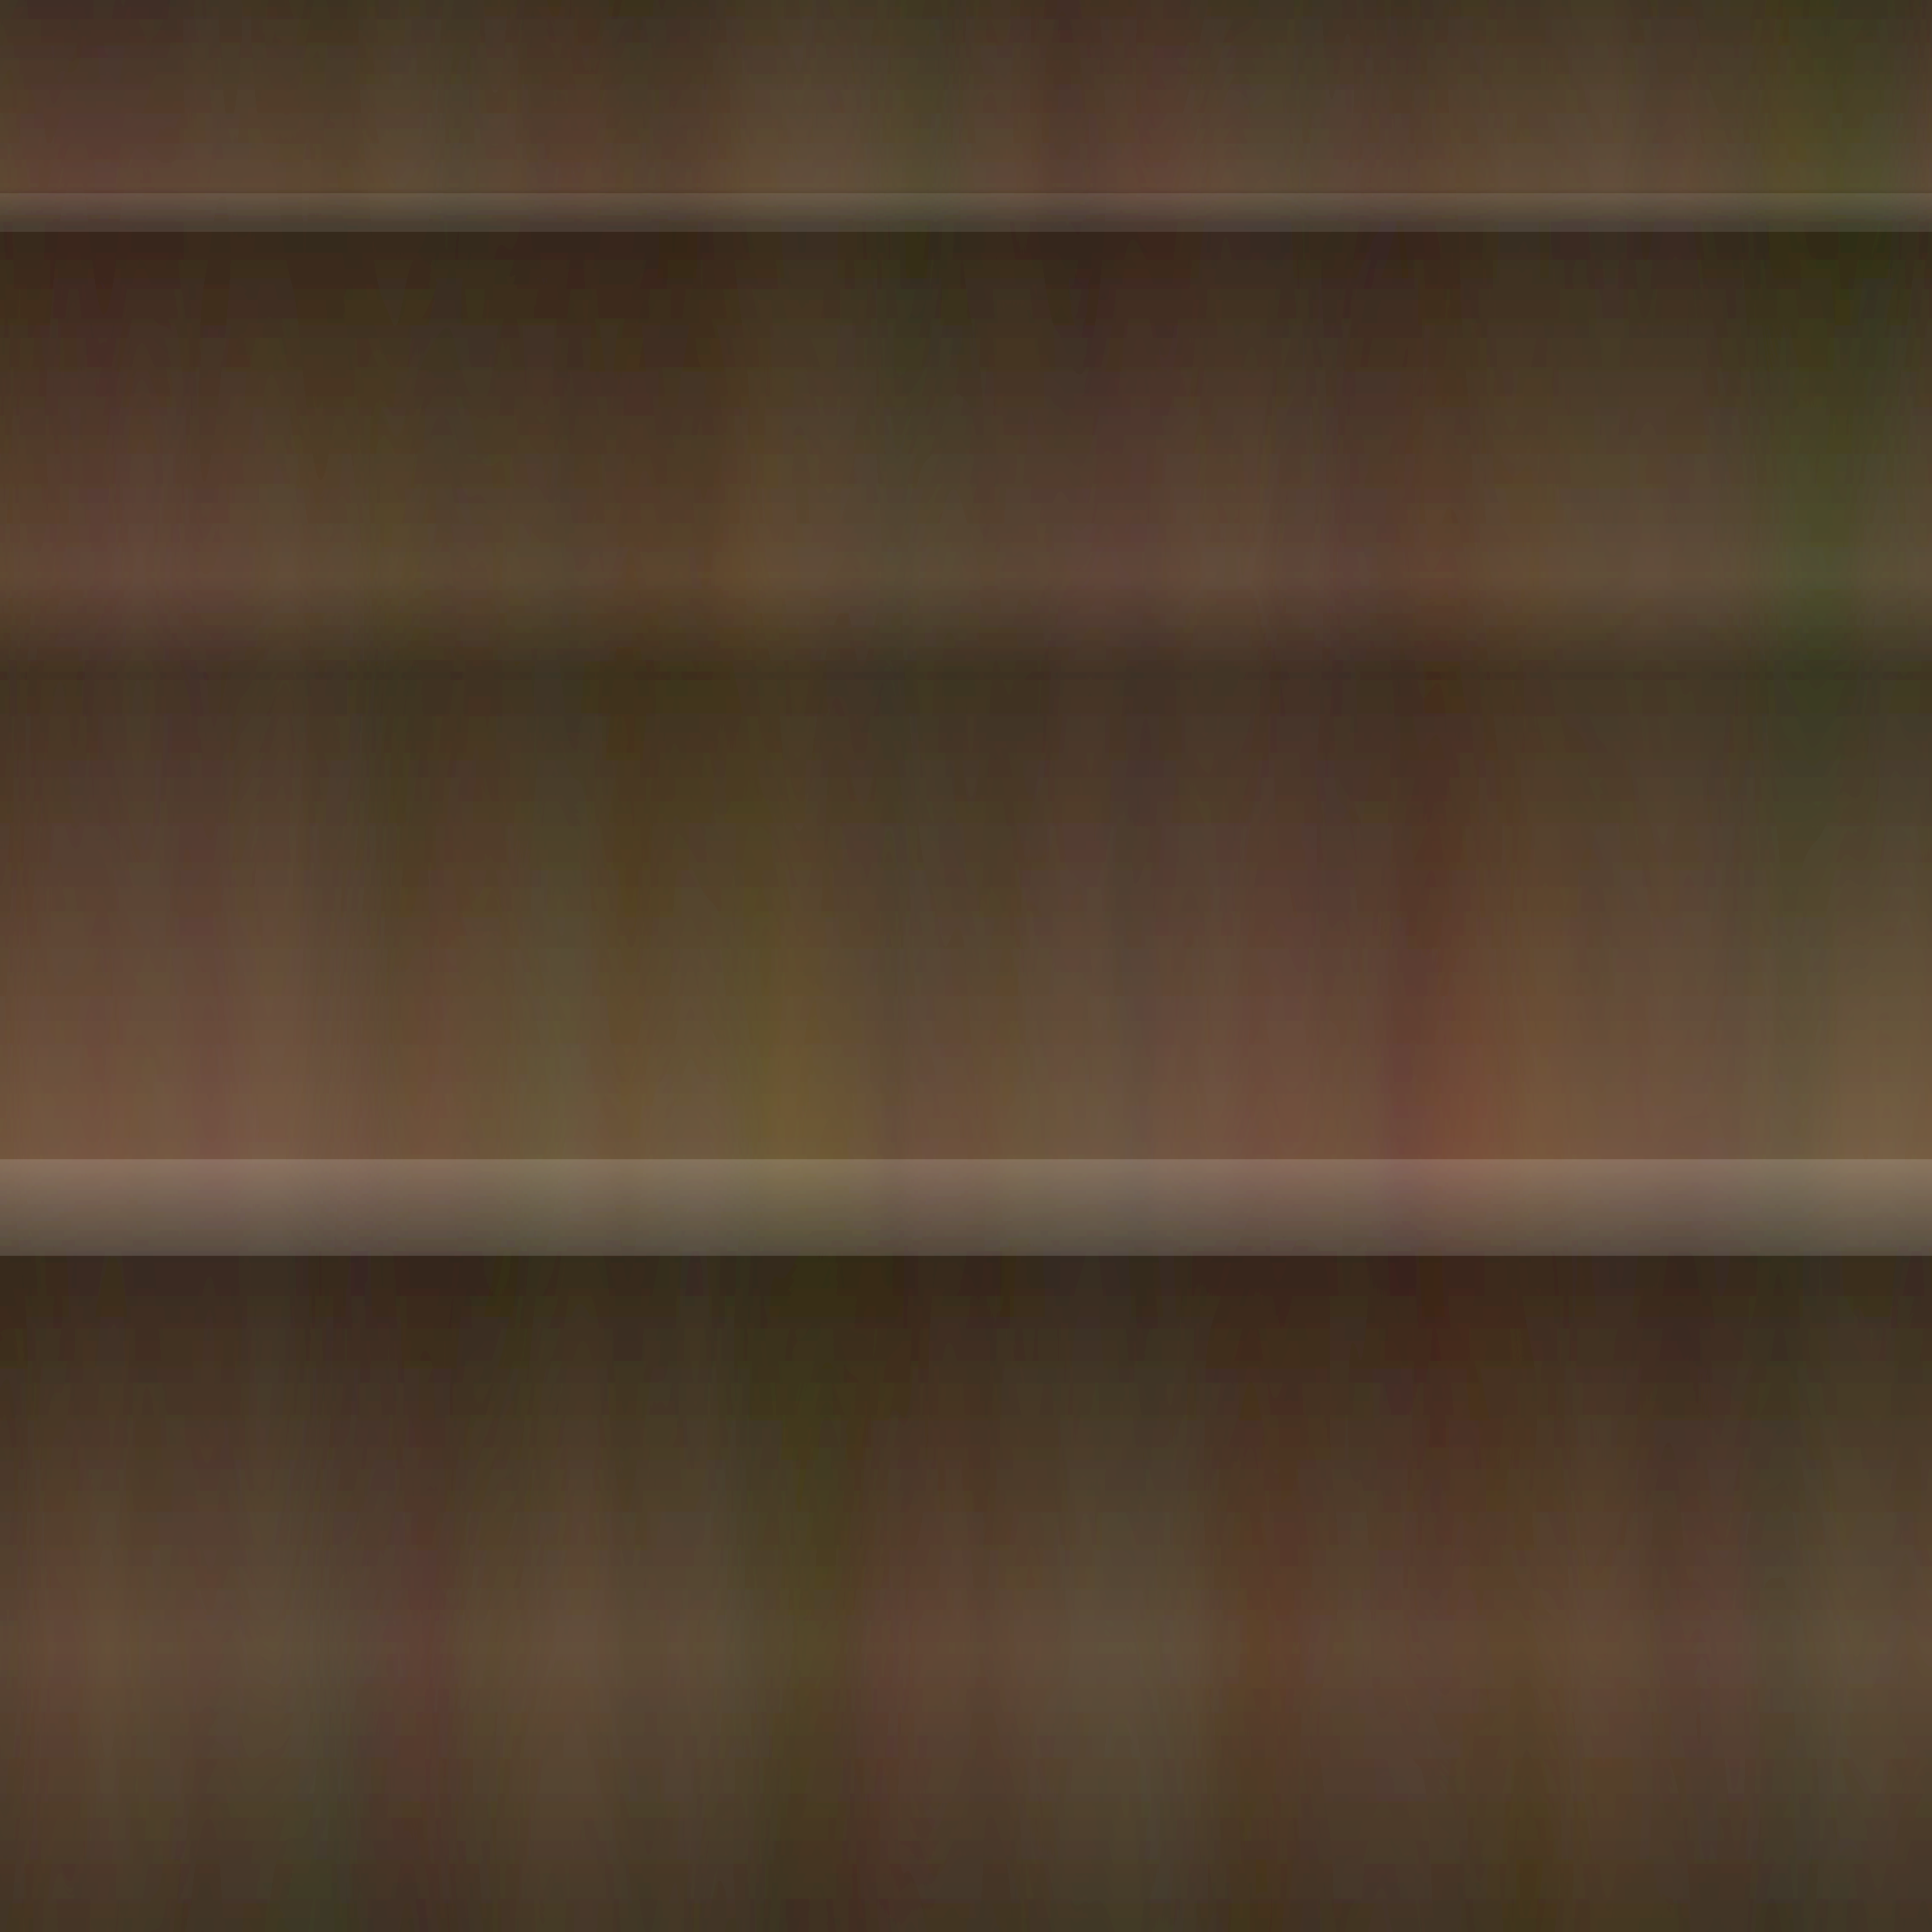
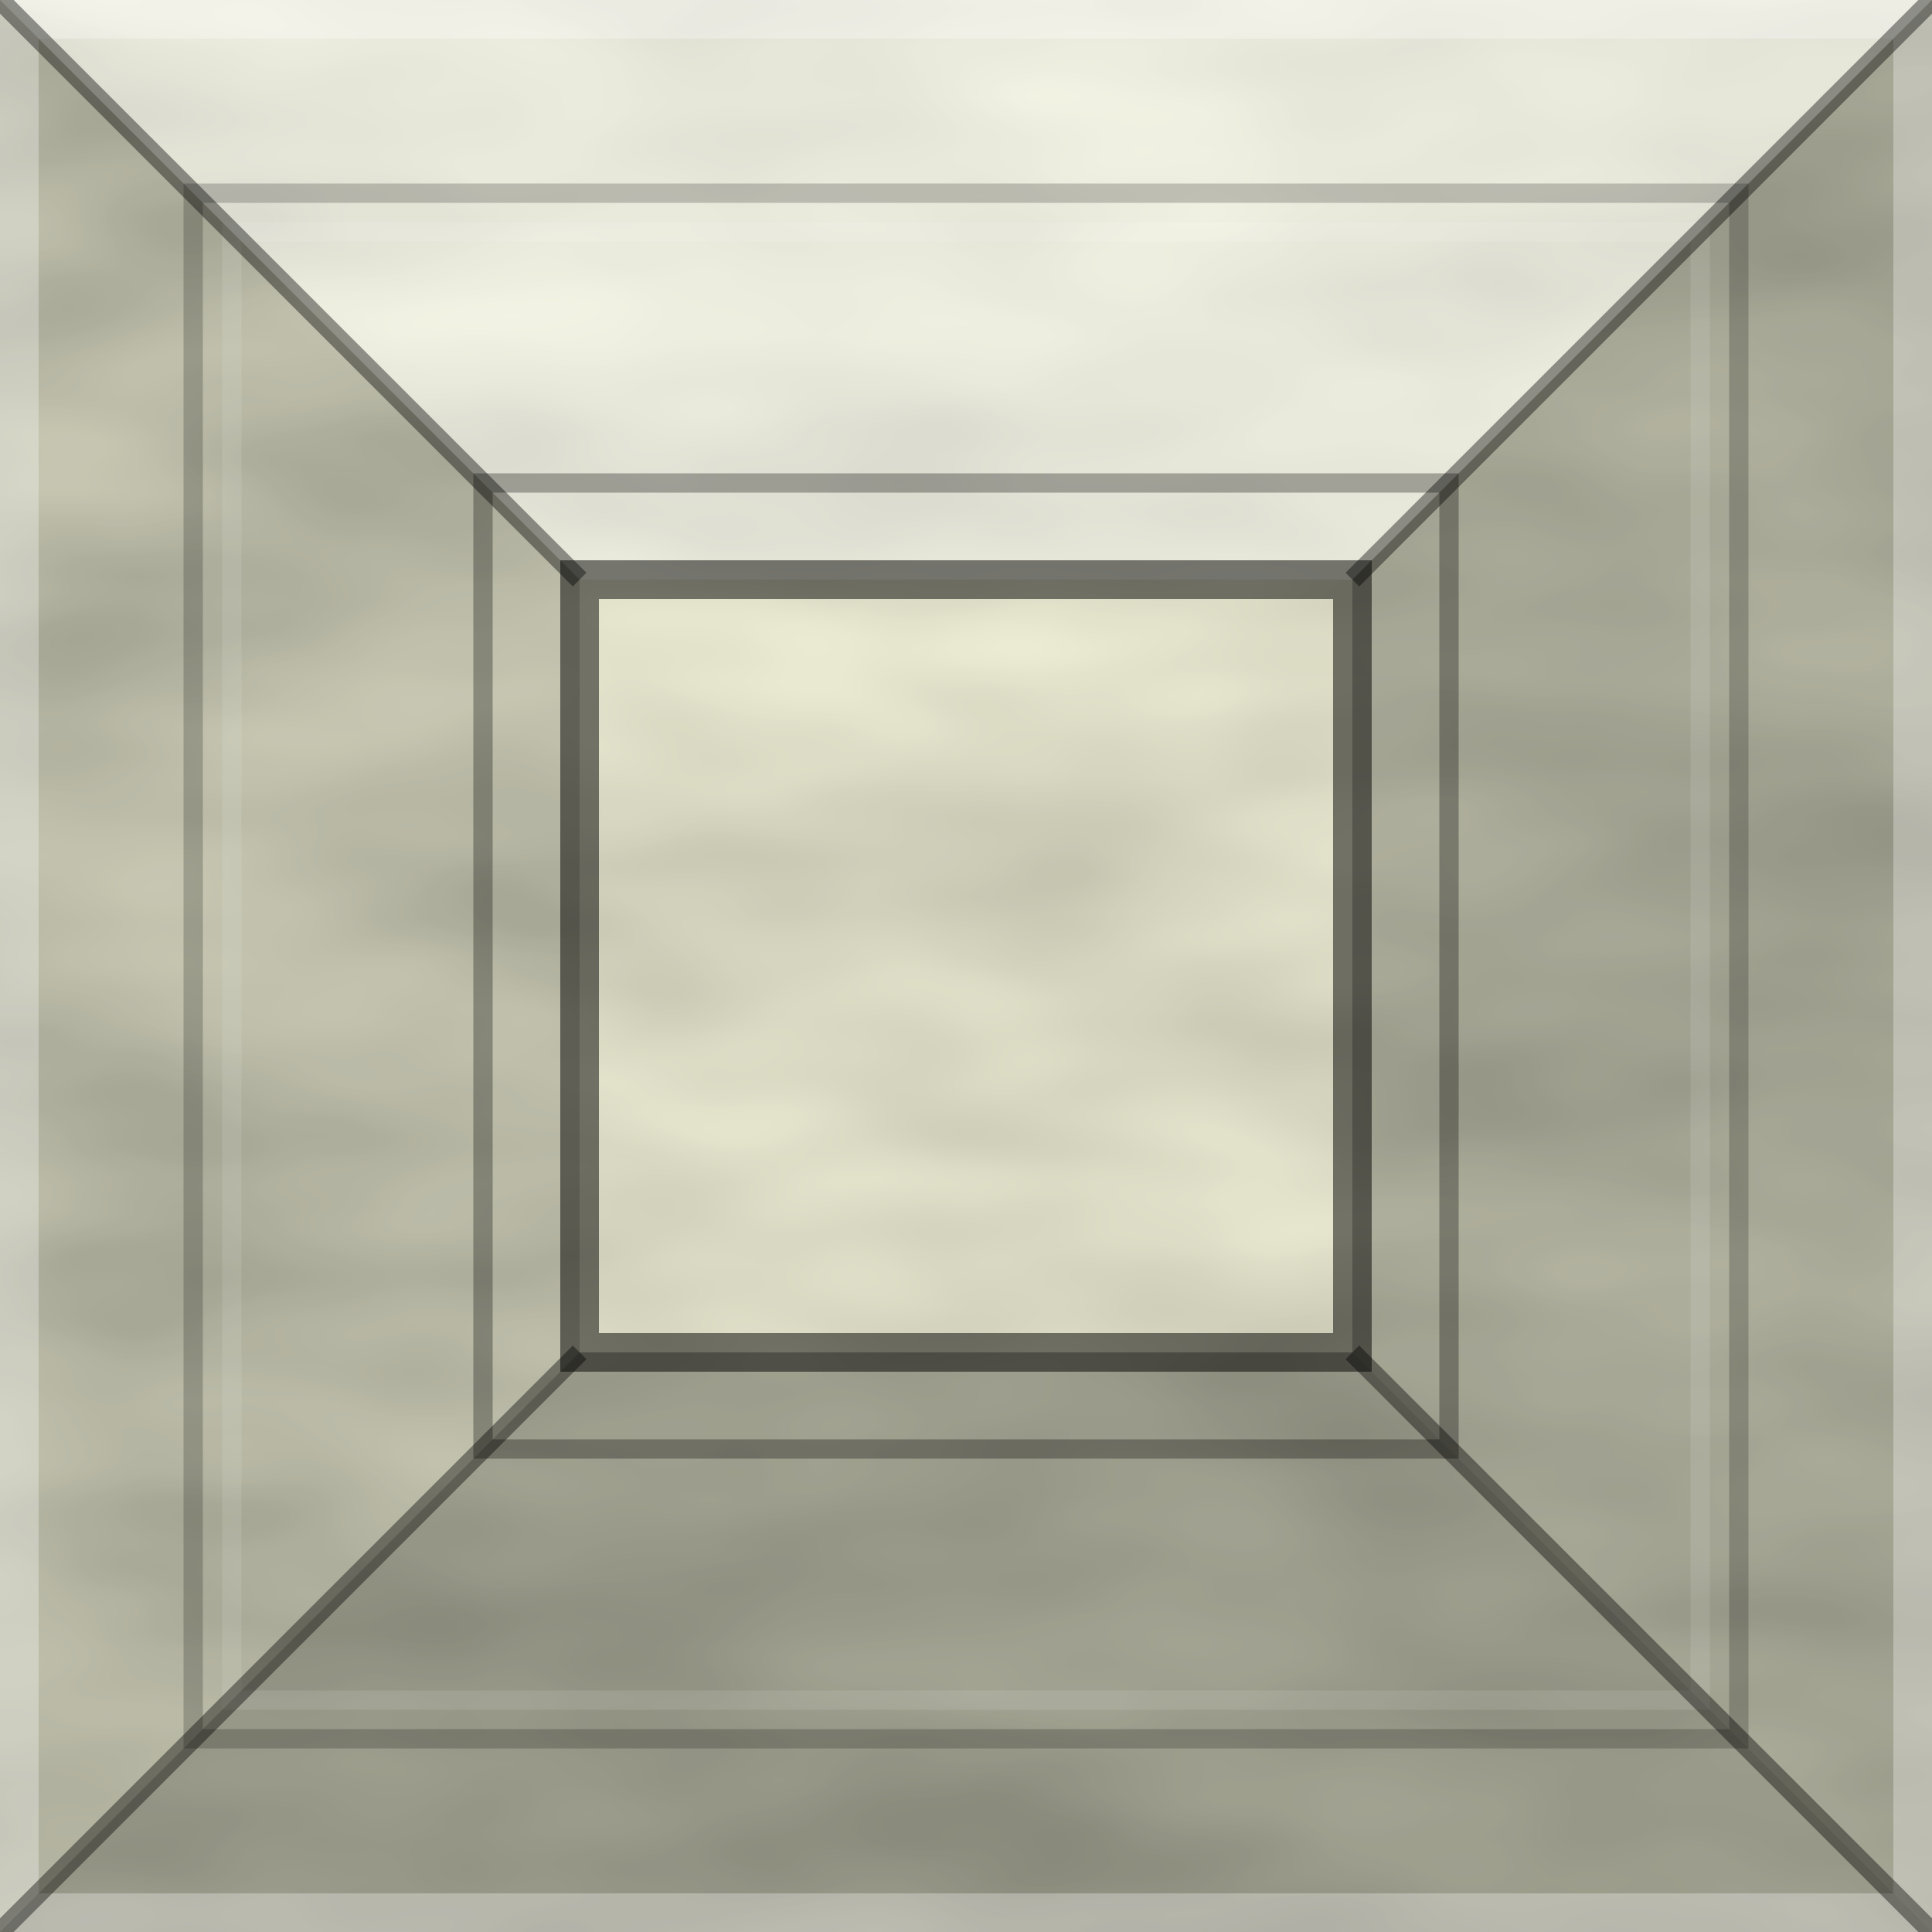
- <svg xmlns="http://www.w3.org/2000/svg" width="200" height="200">
+ <svg xmlns="http://www.w3.org/2000/svg" width="100" height="100">
  <defs>
-     <linearGradient id="crownGrad" x1="0%" y1="0%" x2="0%" y2="100%">
-       <stop offset="0%" style="stop-color:#4a3b2a;stop-opacity:1" />
-       <stop offset="10%" style="stop-color:#6b543e;stop-opacity:1" />
-       <stop offset="12%" style="stop-color:#3e3020;stop-opacity:1" />
-       <stop offset="30%" style="stop-color:#6b543e;stop-opacity:1" />
-       <stop offset="35%" style="stop-color:#4a3b2a;stop-opacity:1" />
-       <stop offset="60%" style="stop-color:#806349;stop-opacity:1" />
-       <stop offset="65%" style="stop-color:#3e3020;stop-opacity:1" />
-       <stop offset="85%" style="stop-color:#6b543e;stop-opacity:1" />
-       <stop offset="100%" style="stop-color:#4a3b2a;stop-opacity:1" />
-     </linearGradient>
-     <filter id="crownGrain">
-       <feTurbulence type="fractalNoise" baseFrequency="0.04 0.005" numOctaves="4" result="noise" />
-       <feComposite operator="in" in2="SourceGraphic" />
-       <feBlend mode="multiply" in="noise" in2="SourceGraphic" />
+     <filter id="grain_crown_molding">
+       <feTurbulence type="fractalNoise" baseFrequency="0.04 0.1" numOctaves="3" seed="6" result="noise" />
+       <feColorMatrix type="matrix" values="         0 0 0 0 0         0 0 0 0 0         0 0 0 0 0         0 0 0 0.5 0" in="noise" result="coloredNoise" />
+       <feBlend in="coloredNoise" in2="SourceGraphic" mode="multiply" />
    </filter>
  </defs>
-   <rect width="100%" height="100%" fill="url(#crownGrad)" filter="url(#crownGrain)" />
-   <rect y="10%" width="100%" height="2%" fill="#ffffff" opacity="0.1" />
-   <rect y="60%" width="100%" height="5%" fill="#ffffff" opacity="0.15" />
+   <rect width="100" height="100" fill="#F5F5DC" />
+   <rect width="100" height="100" fill="#F5F5DC" filter="url(#grain_crown_molding)" />
+   <polygon points="0,0 100,0 70,30 30,30" fill="white" opacity="0.4" />
+   <polygon points="0,100 100,100 70,70 30,70" fill="black" opacity="0.3" />
+   <polygon points="0,0 30,30 30,70 0,100" fill="black" opacity="0.15" />
+   <polygon points="100,0 100,100 70,70 70,30" fill="black" opacity="0.24" />
+   <rect x="30" y="30" width="40" height="40" fill="none" stroke="black" stroke-width="2" opacity="0.5" />
+   <rect x="1" y="1" width="98" height="98" fill="none" stroke="white" stroke-width="2" opacity="0.3" />
+   <rect x="10" y="10" width="80" height="80" fill="none" stroke="black" stroke-width="1" opacity="0.2" />
+   <rect x="12" y="12" width="76" height="76" fill="none" stroke="white" stroke-width="1" opacity="0.1" />
+   <rect x="25" y="25" width="50" height="50" fill="none" stroke="black" stroke-width="1" opacity="0.3" />
+   <line x1="0" y1="0" x2="30" y2="30" stroke="black" stroke-width="1" opacity="0.4" />
+   <line x1="100" y1="0" x2="70" y2="30" stroke="black" stroke-width="1" opacity="0.4" />
+   <line x1="0" y1="100" x2="30" y2="70" stroke="black" stroke-width="1" opacity="0.4" />
+   <line x1="100" y1="100" x2="70" y2="70" stroke="black" stroke-width="1" opacity="0.4" />
</svg>
